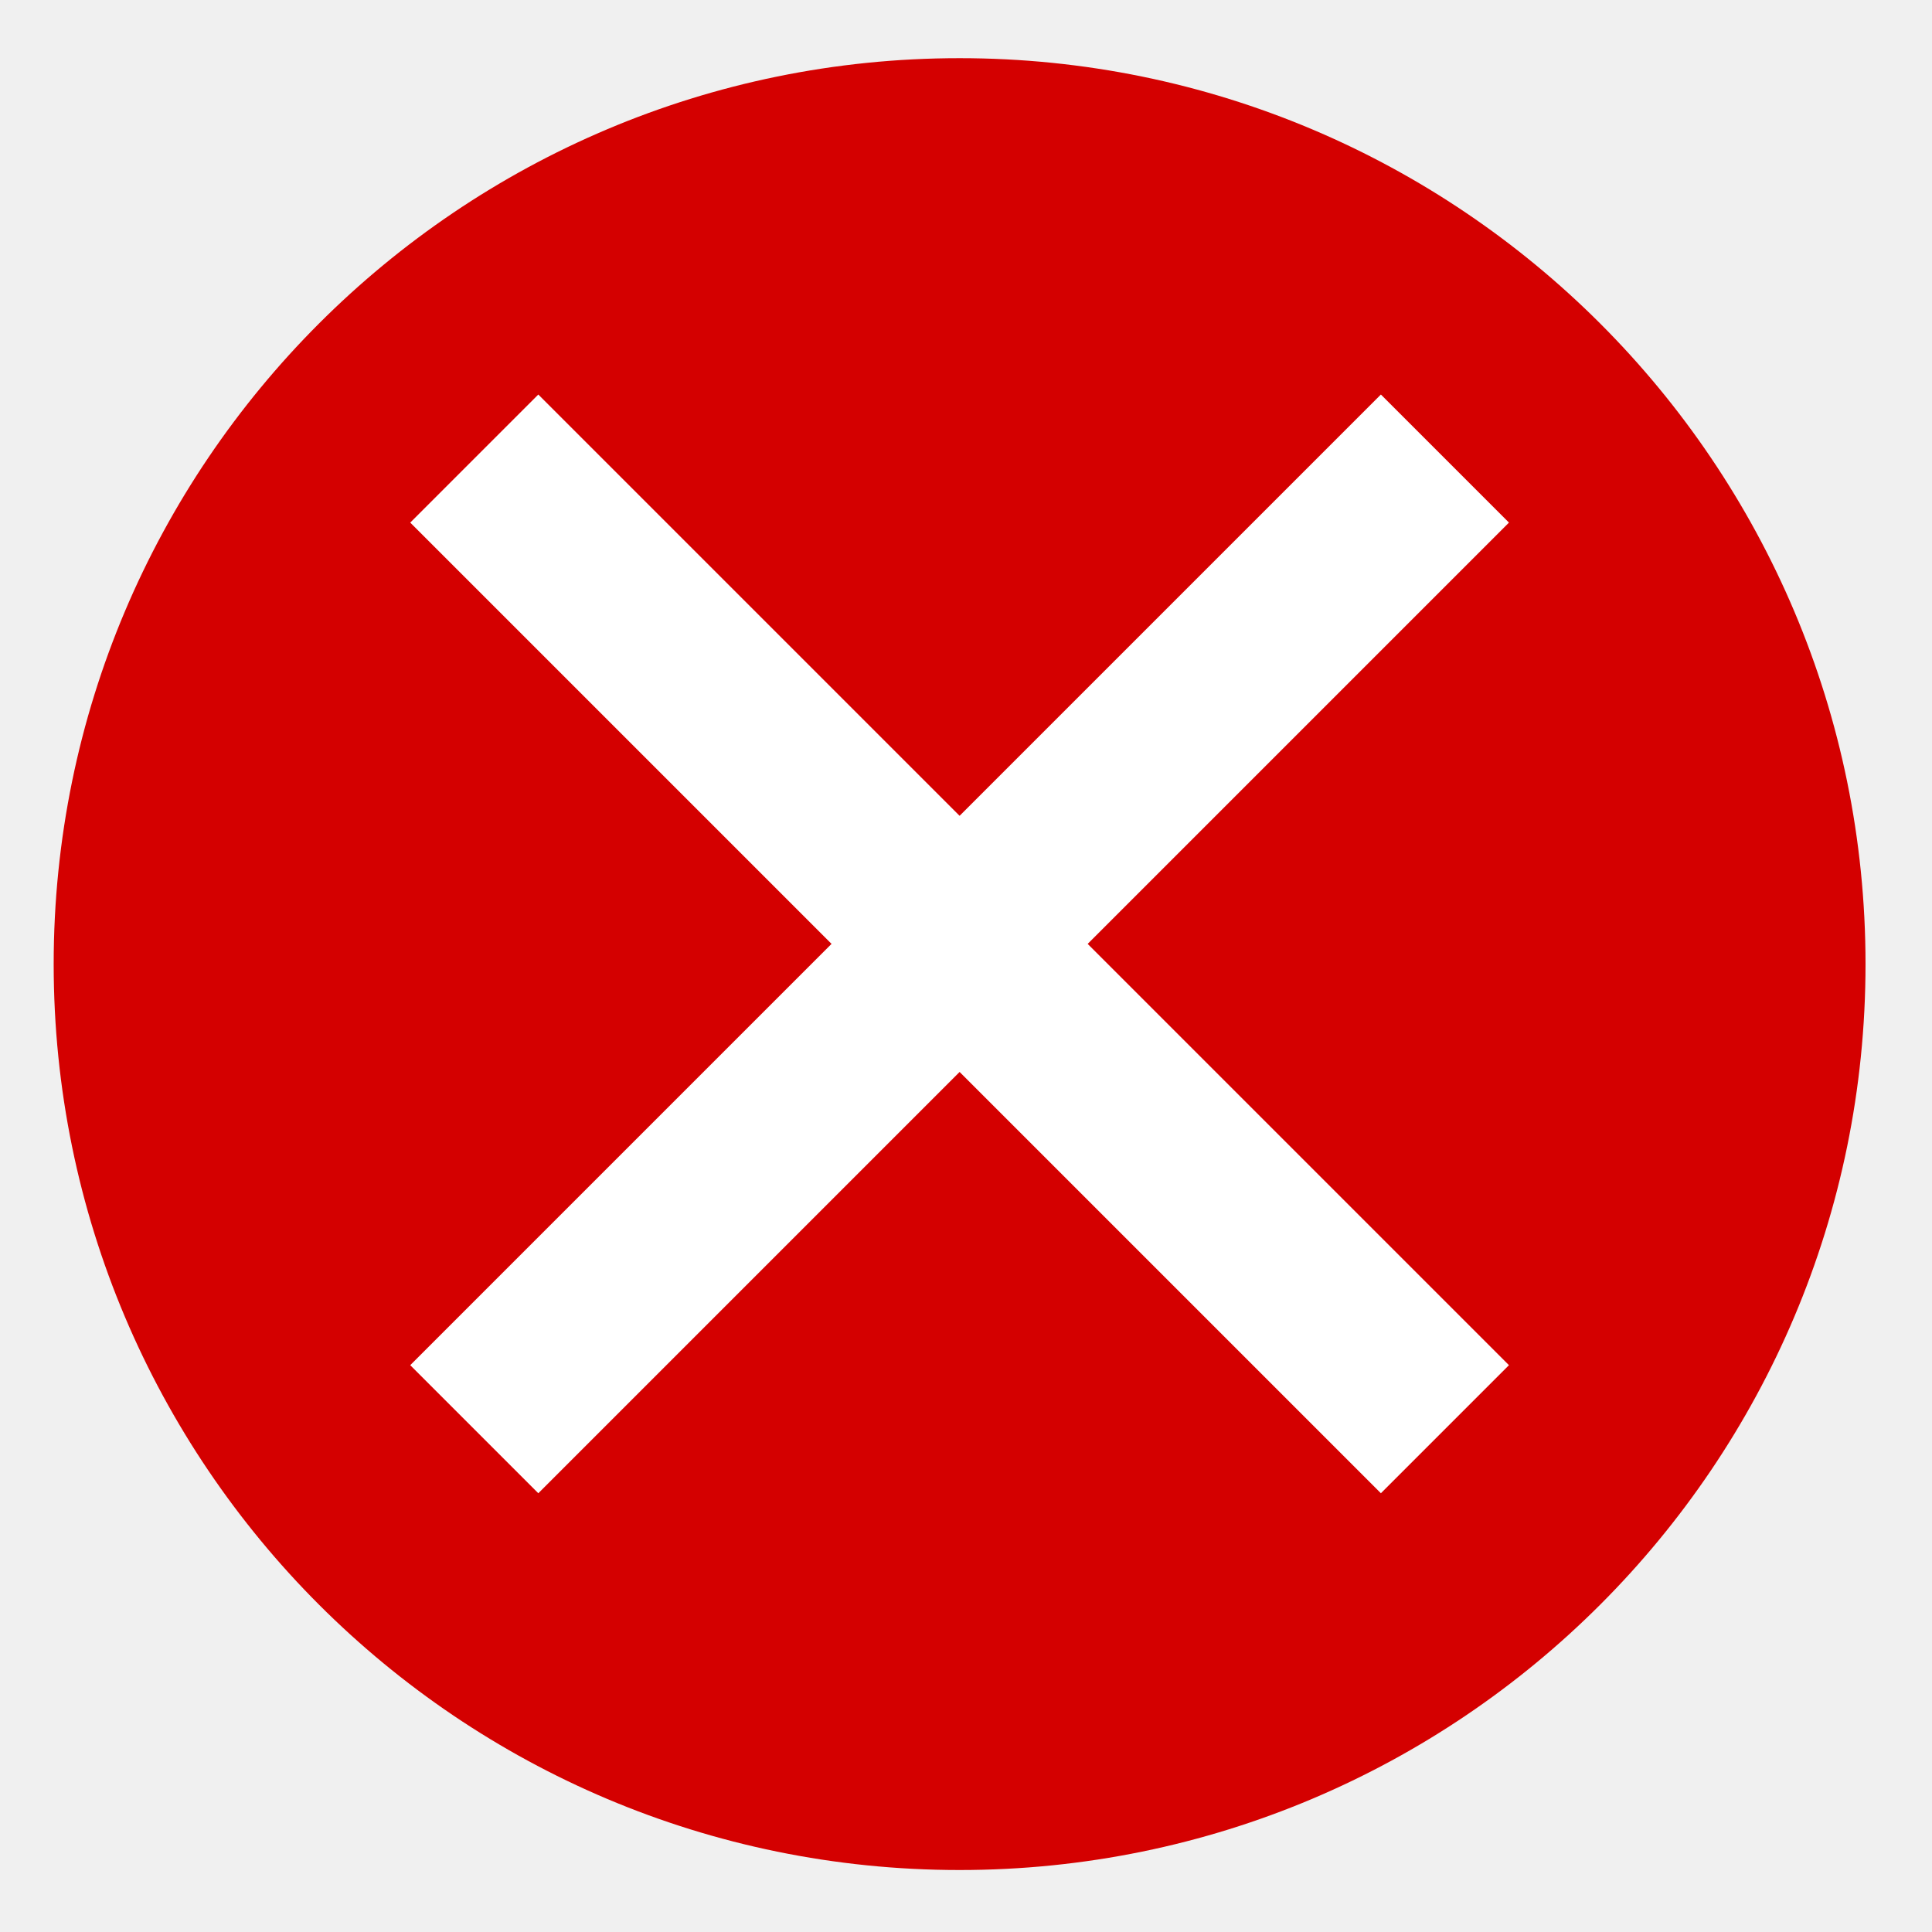
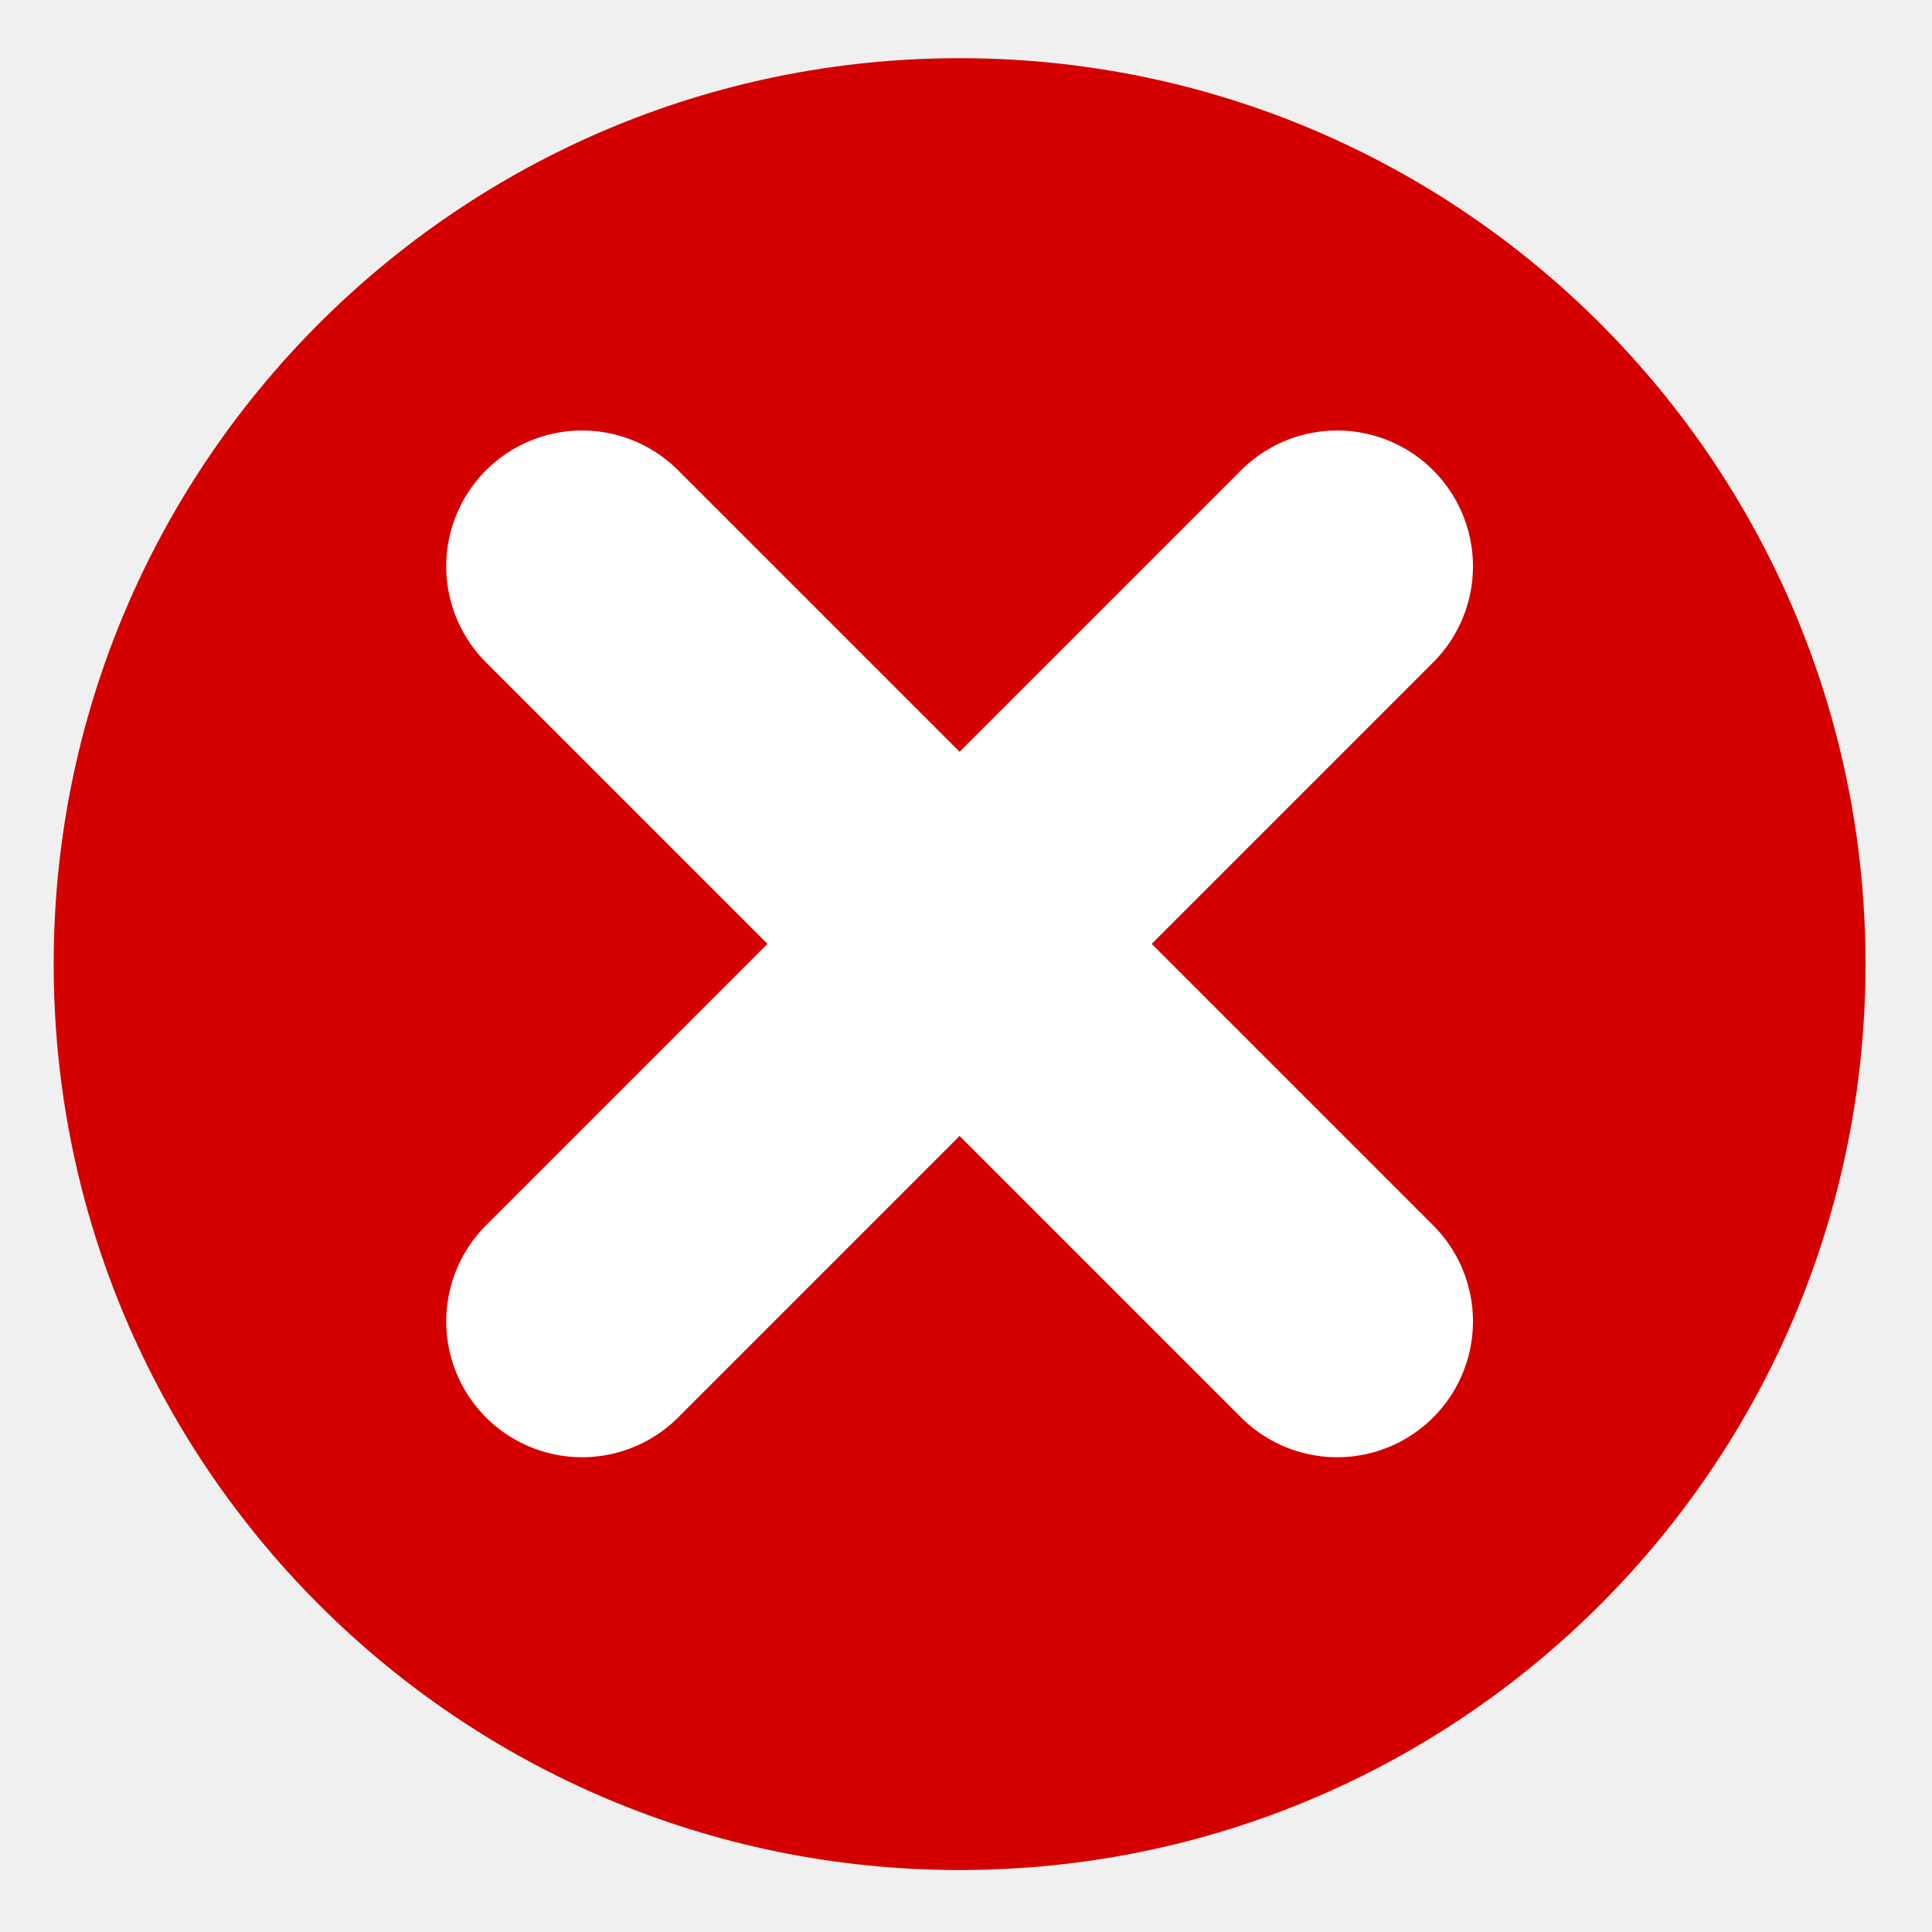
<svg xmlns="http://www.w3.org/2000/svg" id="SVGRoot" width="64px" height="64px" version="1.1" viewBox="0 0 64 64">
  <circle cx="31.788" cy="31.937" r="30.01" fill="#d40000" style="paint-order:stroke fill markers" />
-   <g transform="matrix(2.1436 0 0 2.1436 -37.879 -46.974)" fill="#fff" stroke="#fff" stroke-width="2.799">
+   <g transform="matrix(1.6675 0 0 1.6675 -22.406 -29.597)" fill="#fff" stroke="#fff" stroke-linecap="round" stroke-linejoin="round" stroke-width="5.397">
    <path d="m25 29 15 15" />
    <path d="m40 29-15 15" />
  </g>
</svg>
